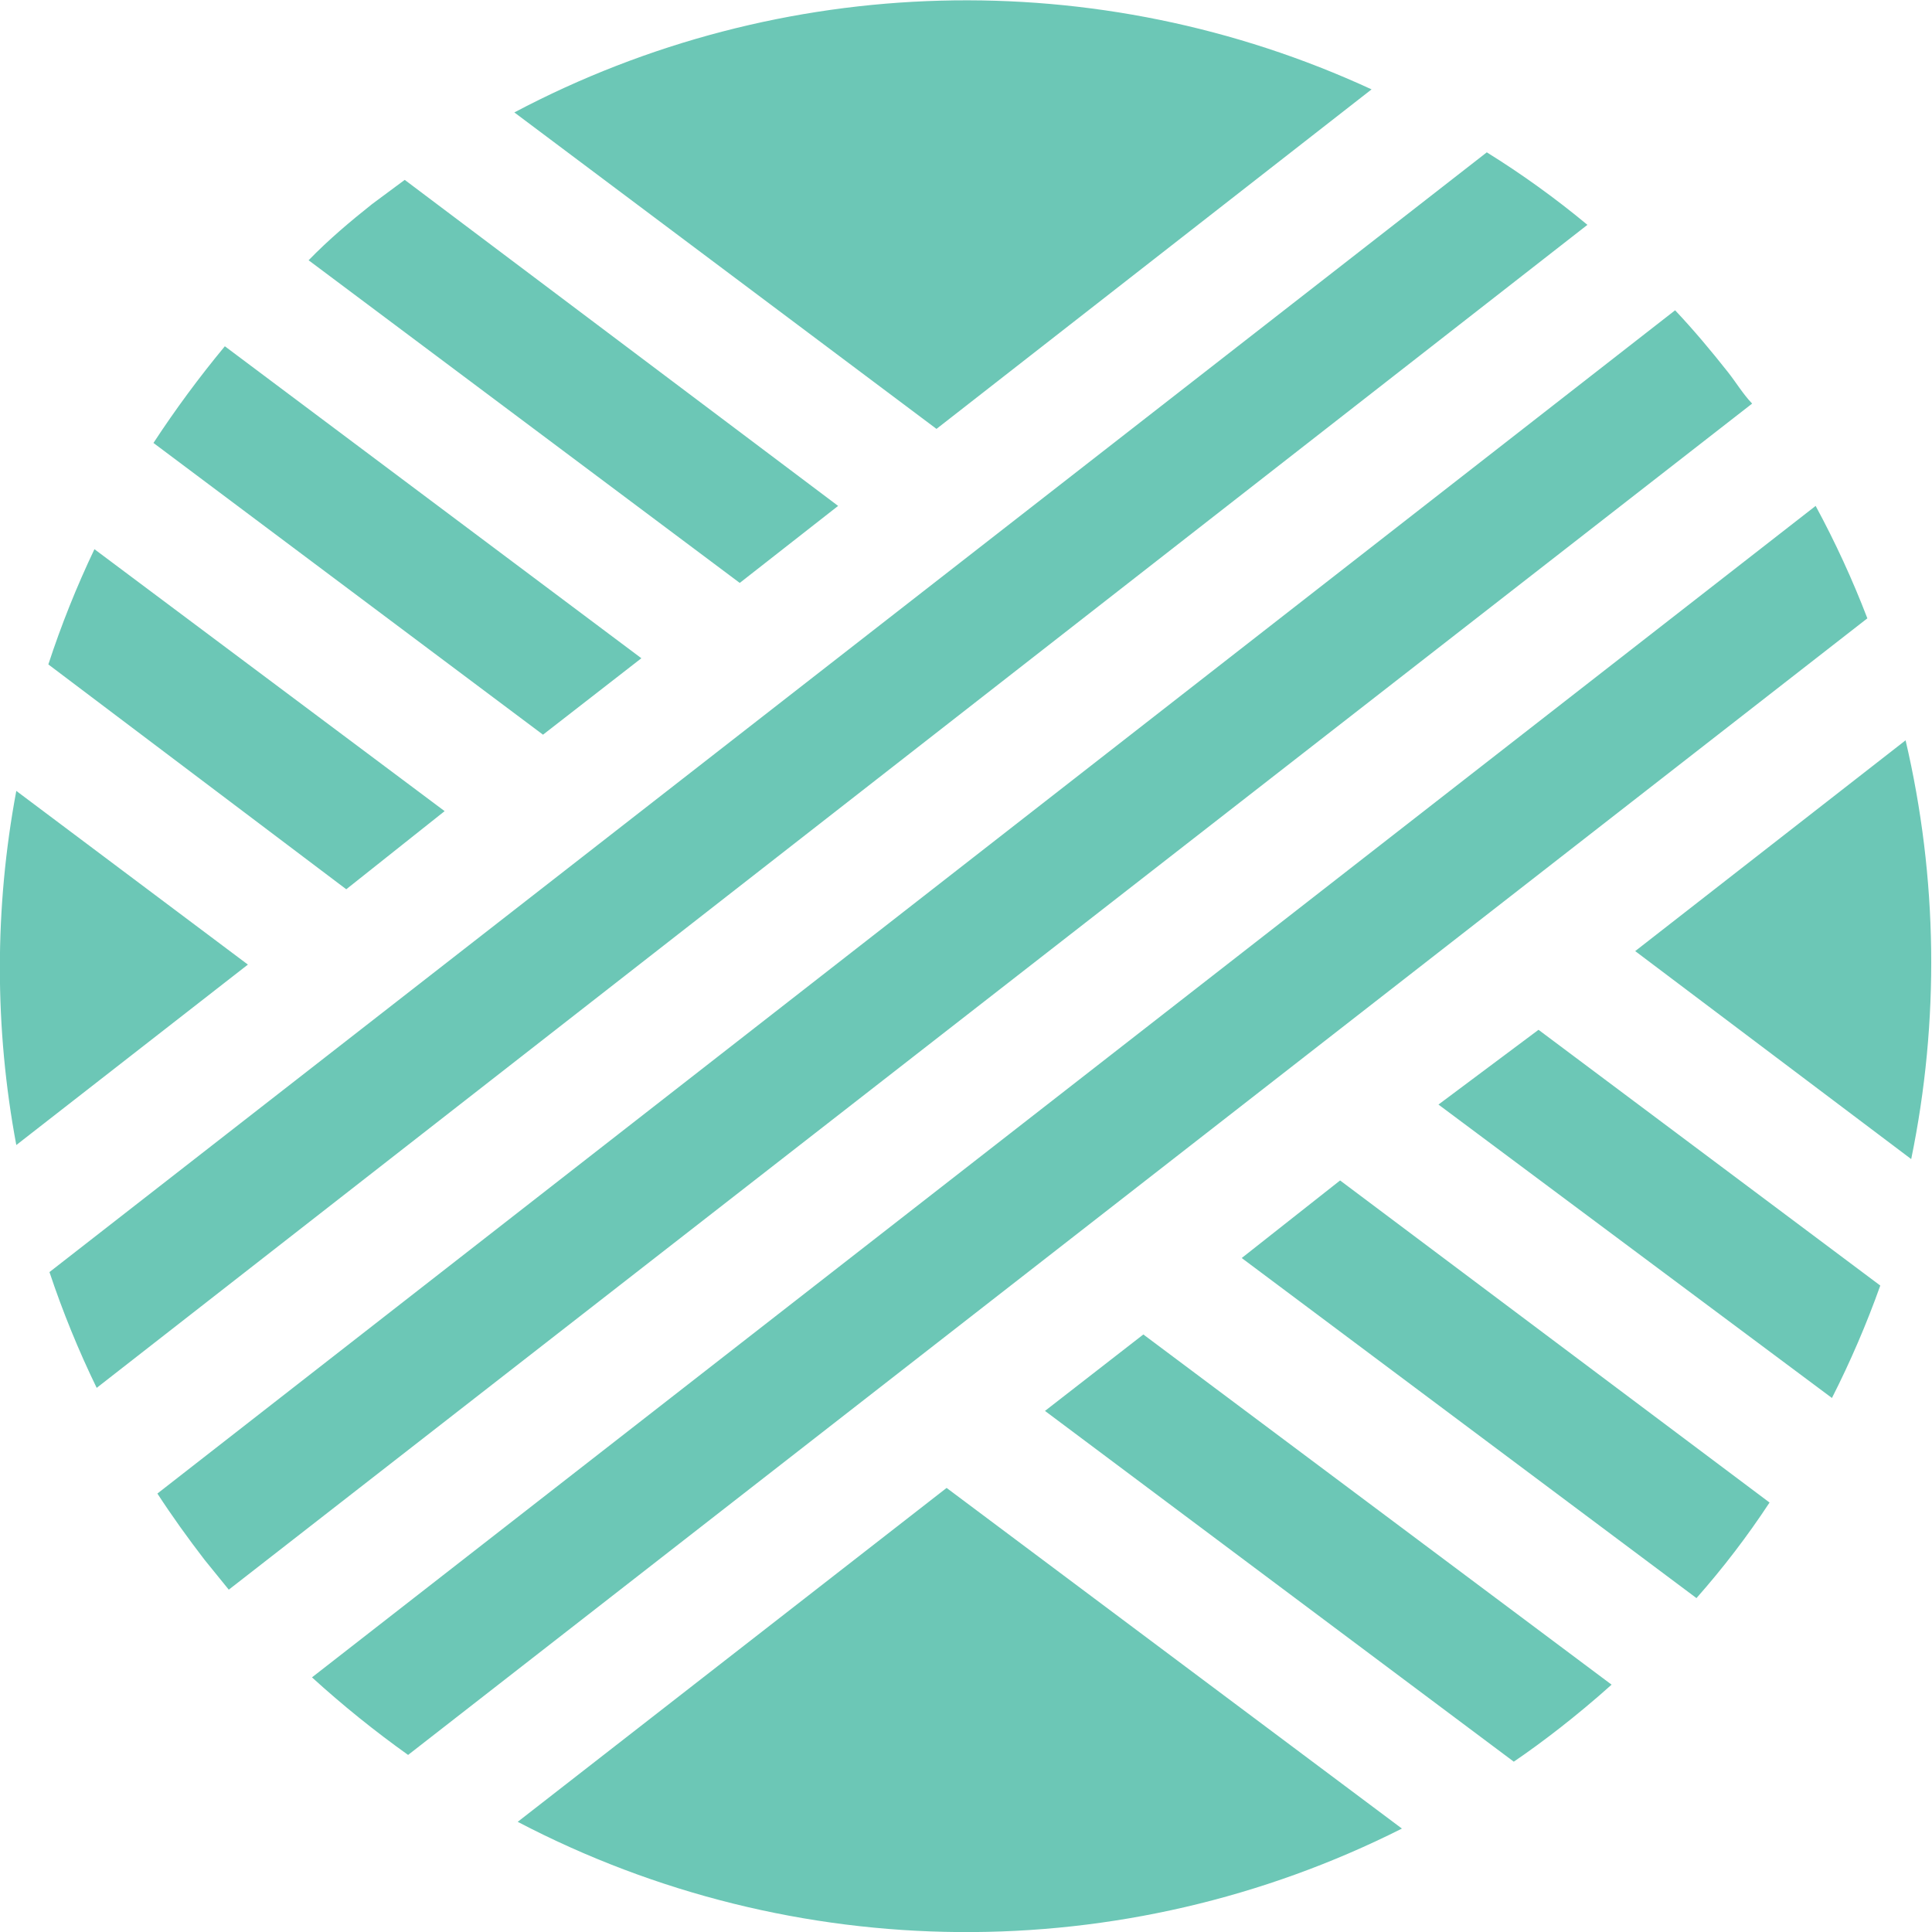
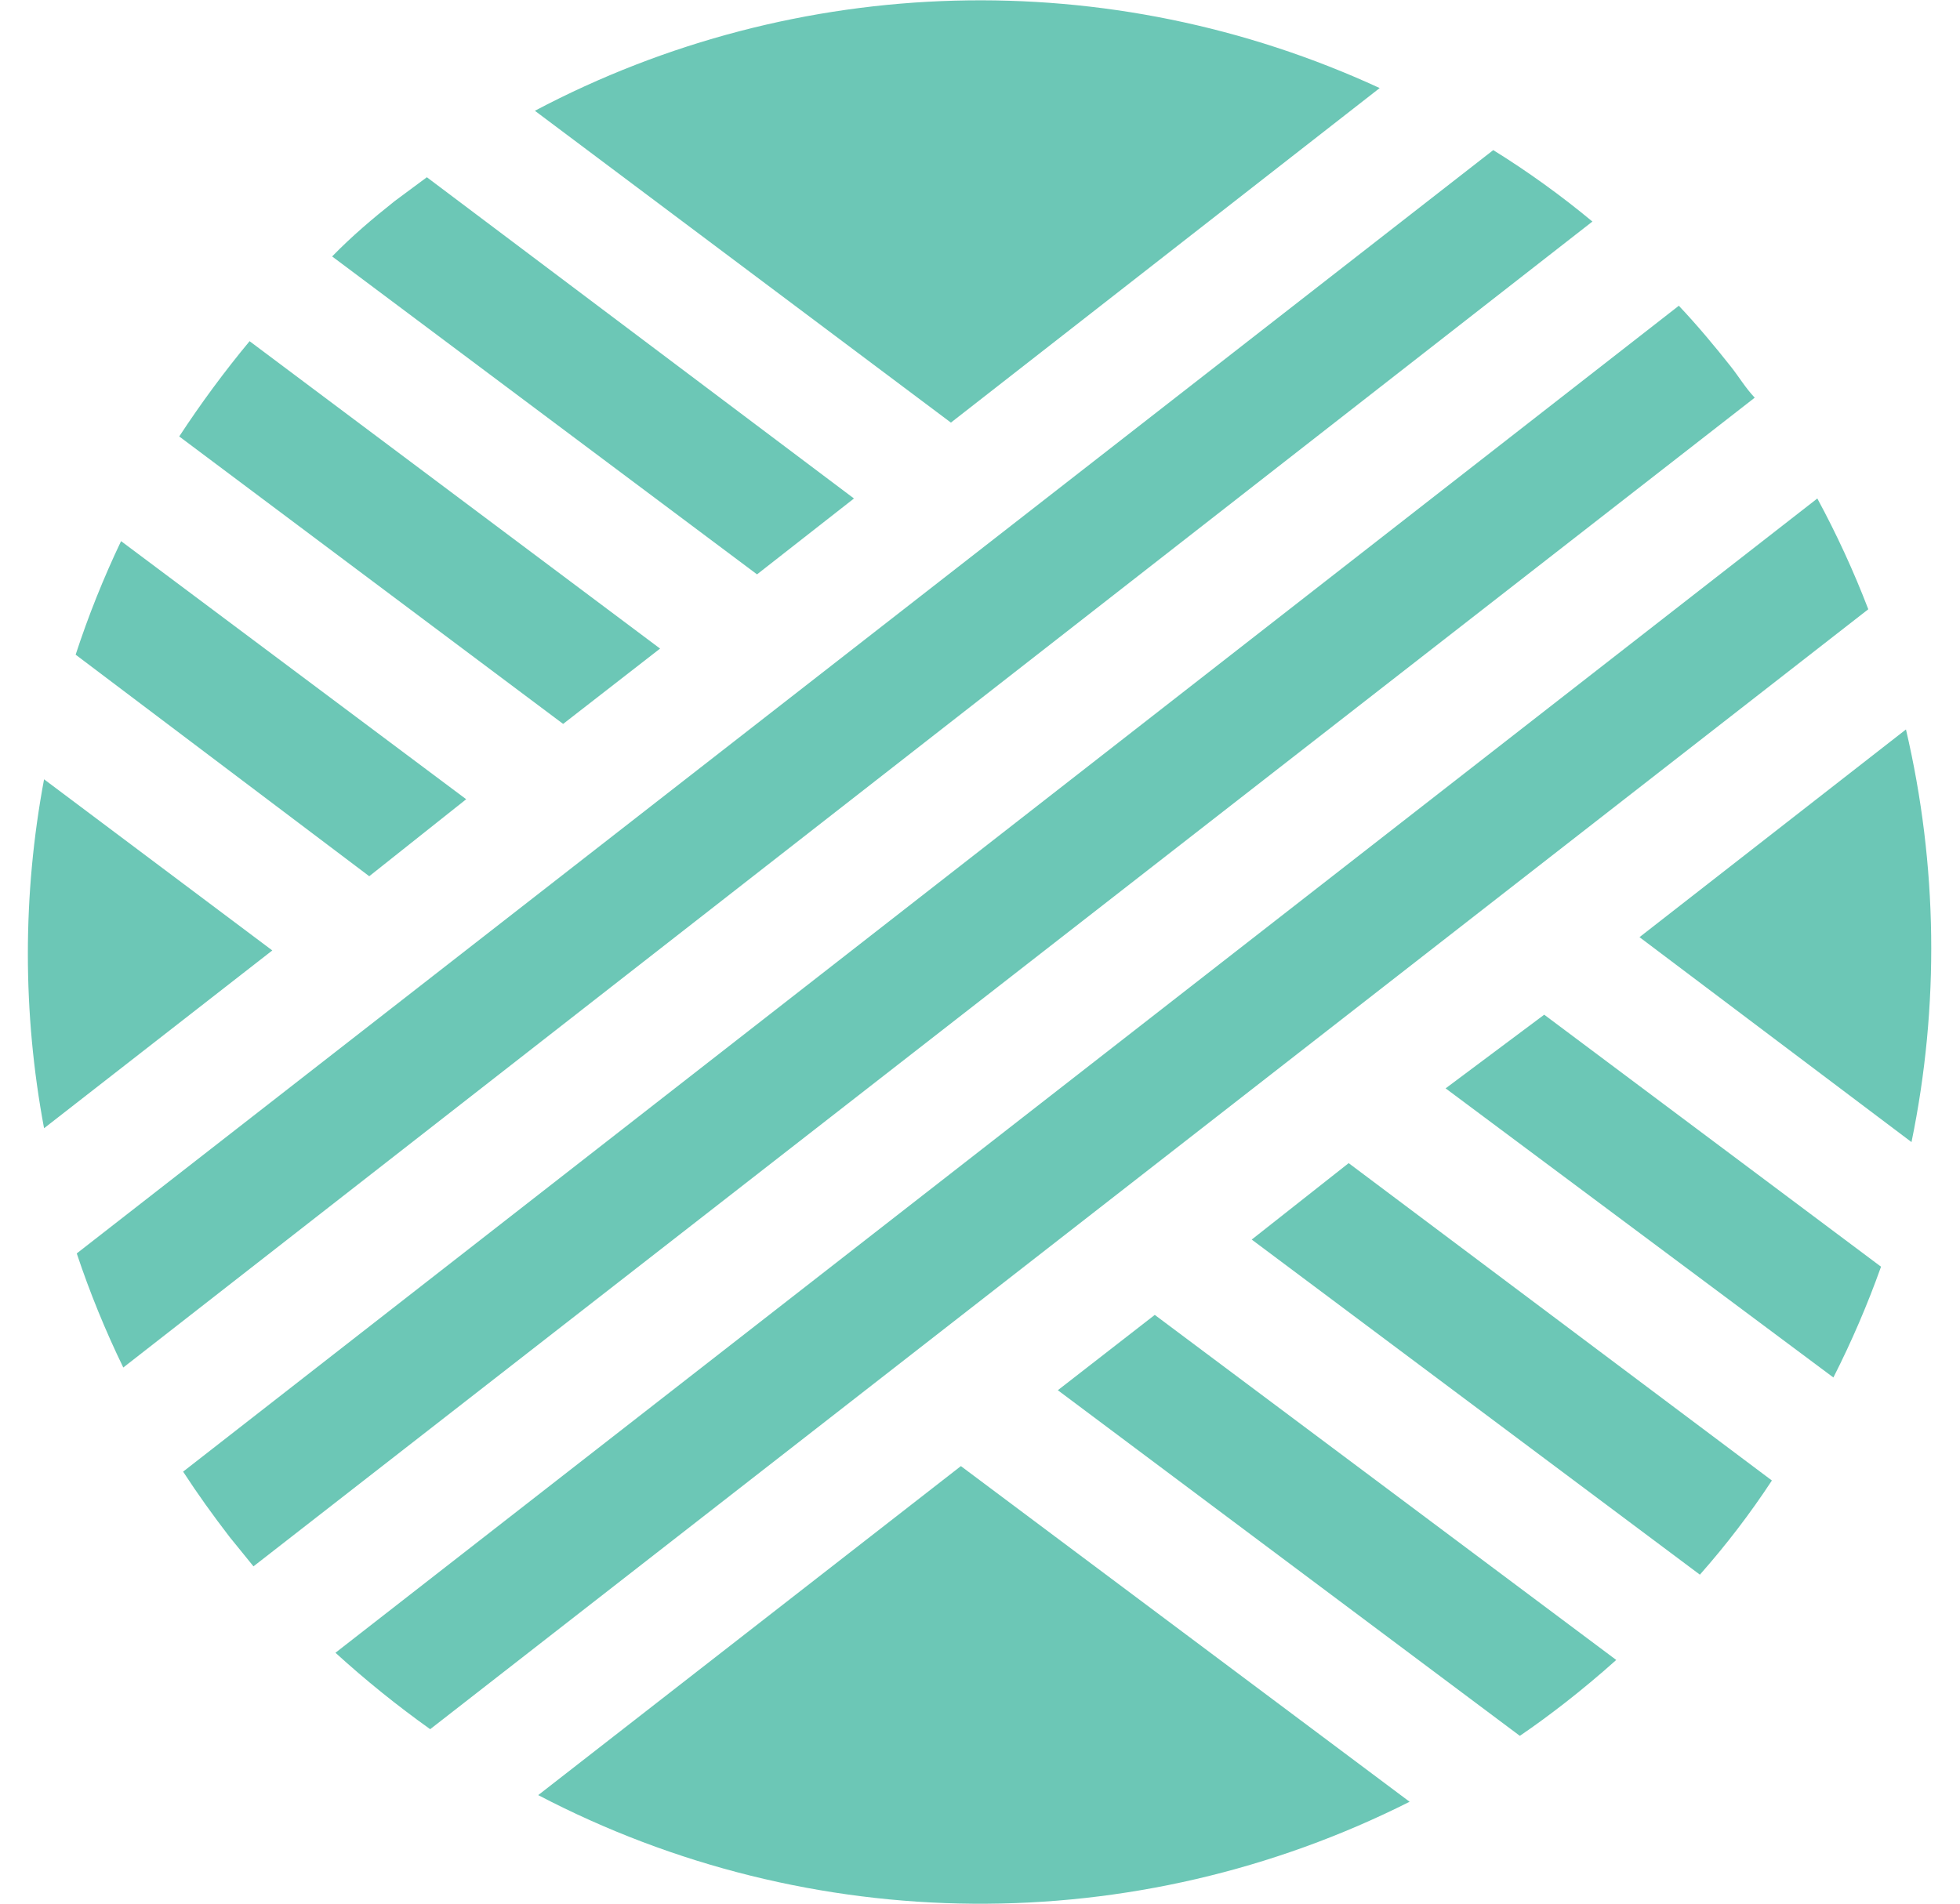
- <svg xmlns="http://www.w3.org/2000/svg" viewBox="0 0 34.37 34.37">
+ <svg xmlns="http://www.w3.org/2000/svg" width="35" height="34" viewBox="0 0 34.37 34.37">
  <path d="M.29 14.07a17.11 17.11 0 000 6.3l4.12-3.21zM24.4 1.59A17.2 17.2 0 009.15 2l7.51 5.63zm9.5 11.58l-4.81 3.75 4.91 3.7a17.34 17.34 0 00-.1-7.45zM9.21 32.41a17.22 17.22 0 0015.73.12l-8.1-6.06zm-1.3-17.98L1.68 9.77a17.18 17.18 0 00-.82 2.05l5.3 4zM18.59 25.1l8.34 6.24c.28-.19.55-.39.82-.6s.62-.5.92-.77l-8.33-6.23zm-7.18-13.39L4 6.16a19 19 0 00-1.27 1.72l6.93 5.19zm10.68 10.67l8.09 6.05a15 15 0 001.3-1.7L23.84 21zM14.91 9L7.2 3.2l-.58.43c-.39.31-.77.63-1.13 1l7.67 5.74zm10.68 10.65l7 5.22a17.15 17.15 0 00.86-2l-6.08-4.55zm.86-16.94L.88 22.63a17.13 17.13 0 00.84 2.06L28.24 4a16.07 16.07 0 00-1.79-1.29zm4.29 3.91c-.3-.38-.61-.75-.94-1.1l-27 21.05c.26.4.54.79.84 1.18l.43.53 27.1-21.1c-.17-.18-.28-.37-.43-.56zM32.3 9L5.55 29.84a18.44 18.44 0 001.71 1.38L33.22 11a17 17 0 00-.92-2z" fill="#6cc7b6" />
</svg>
